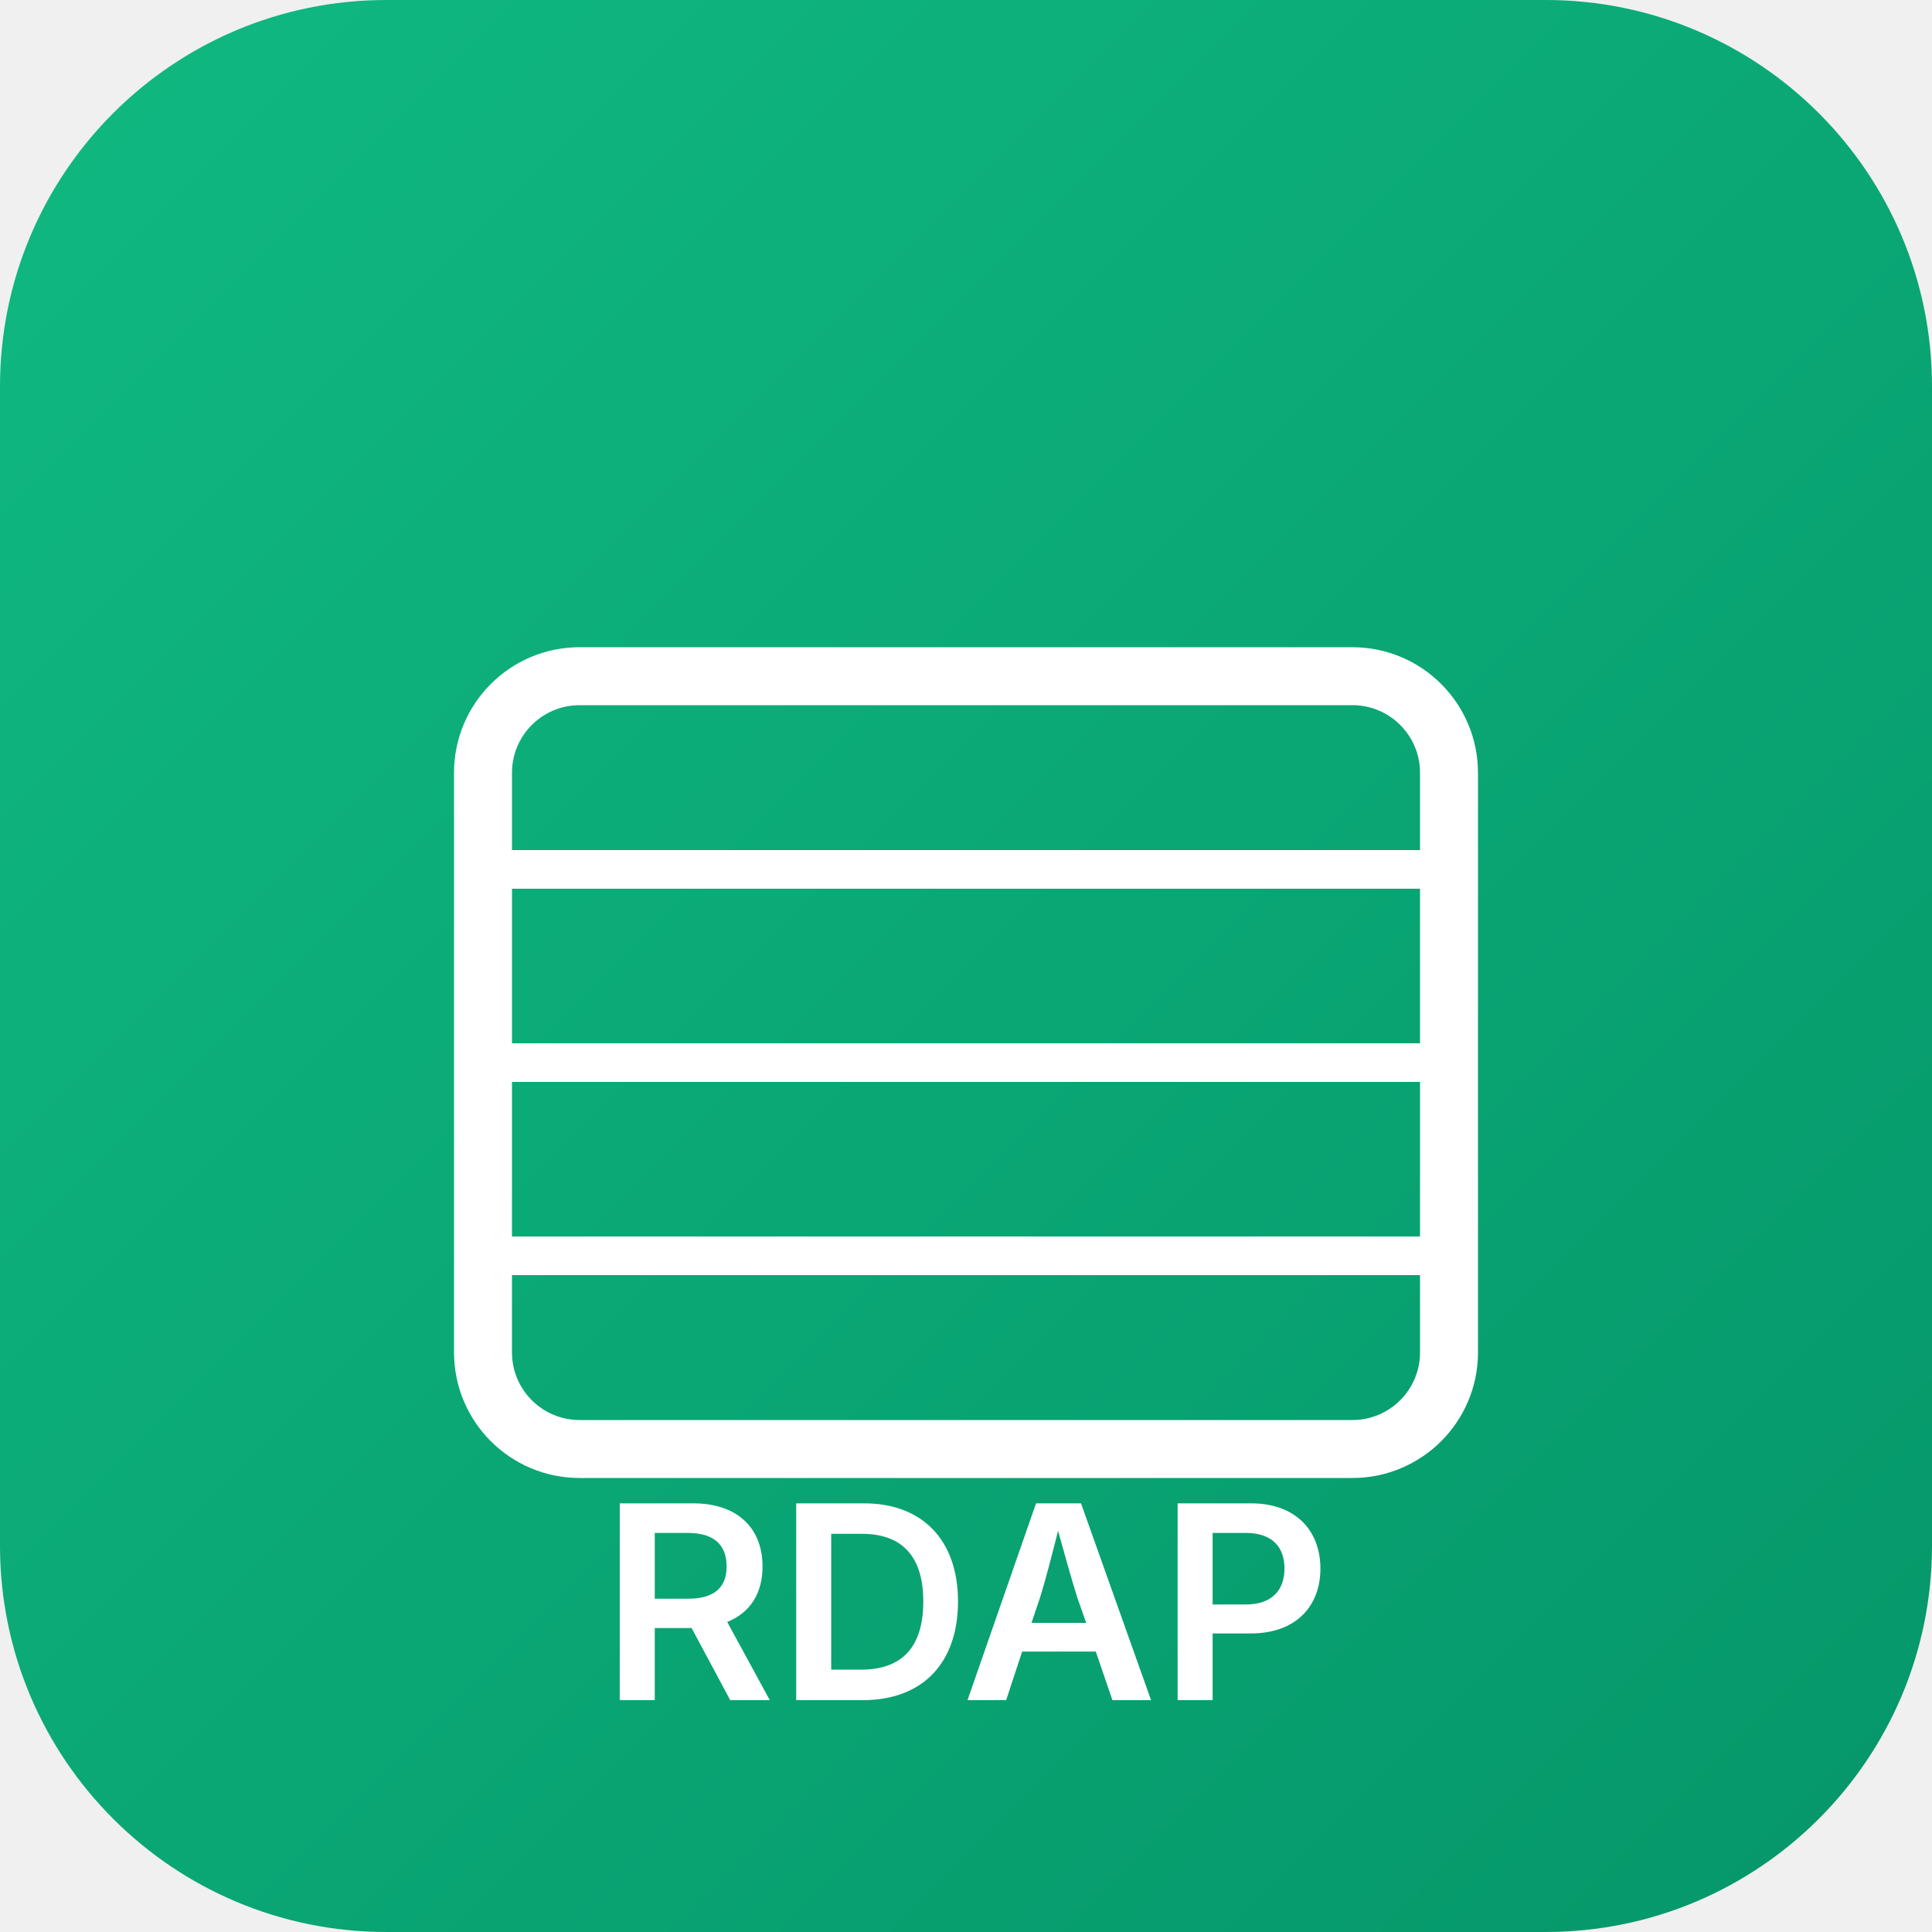
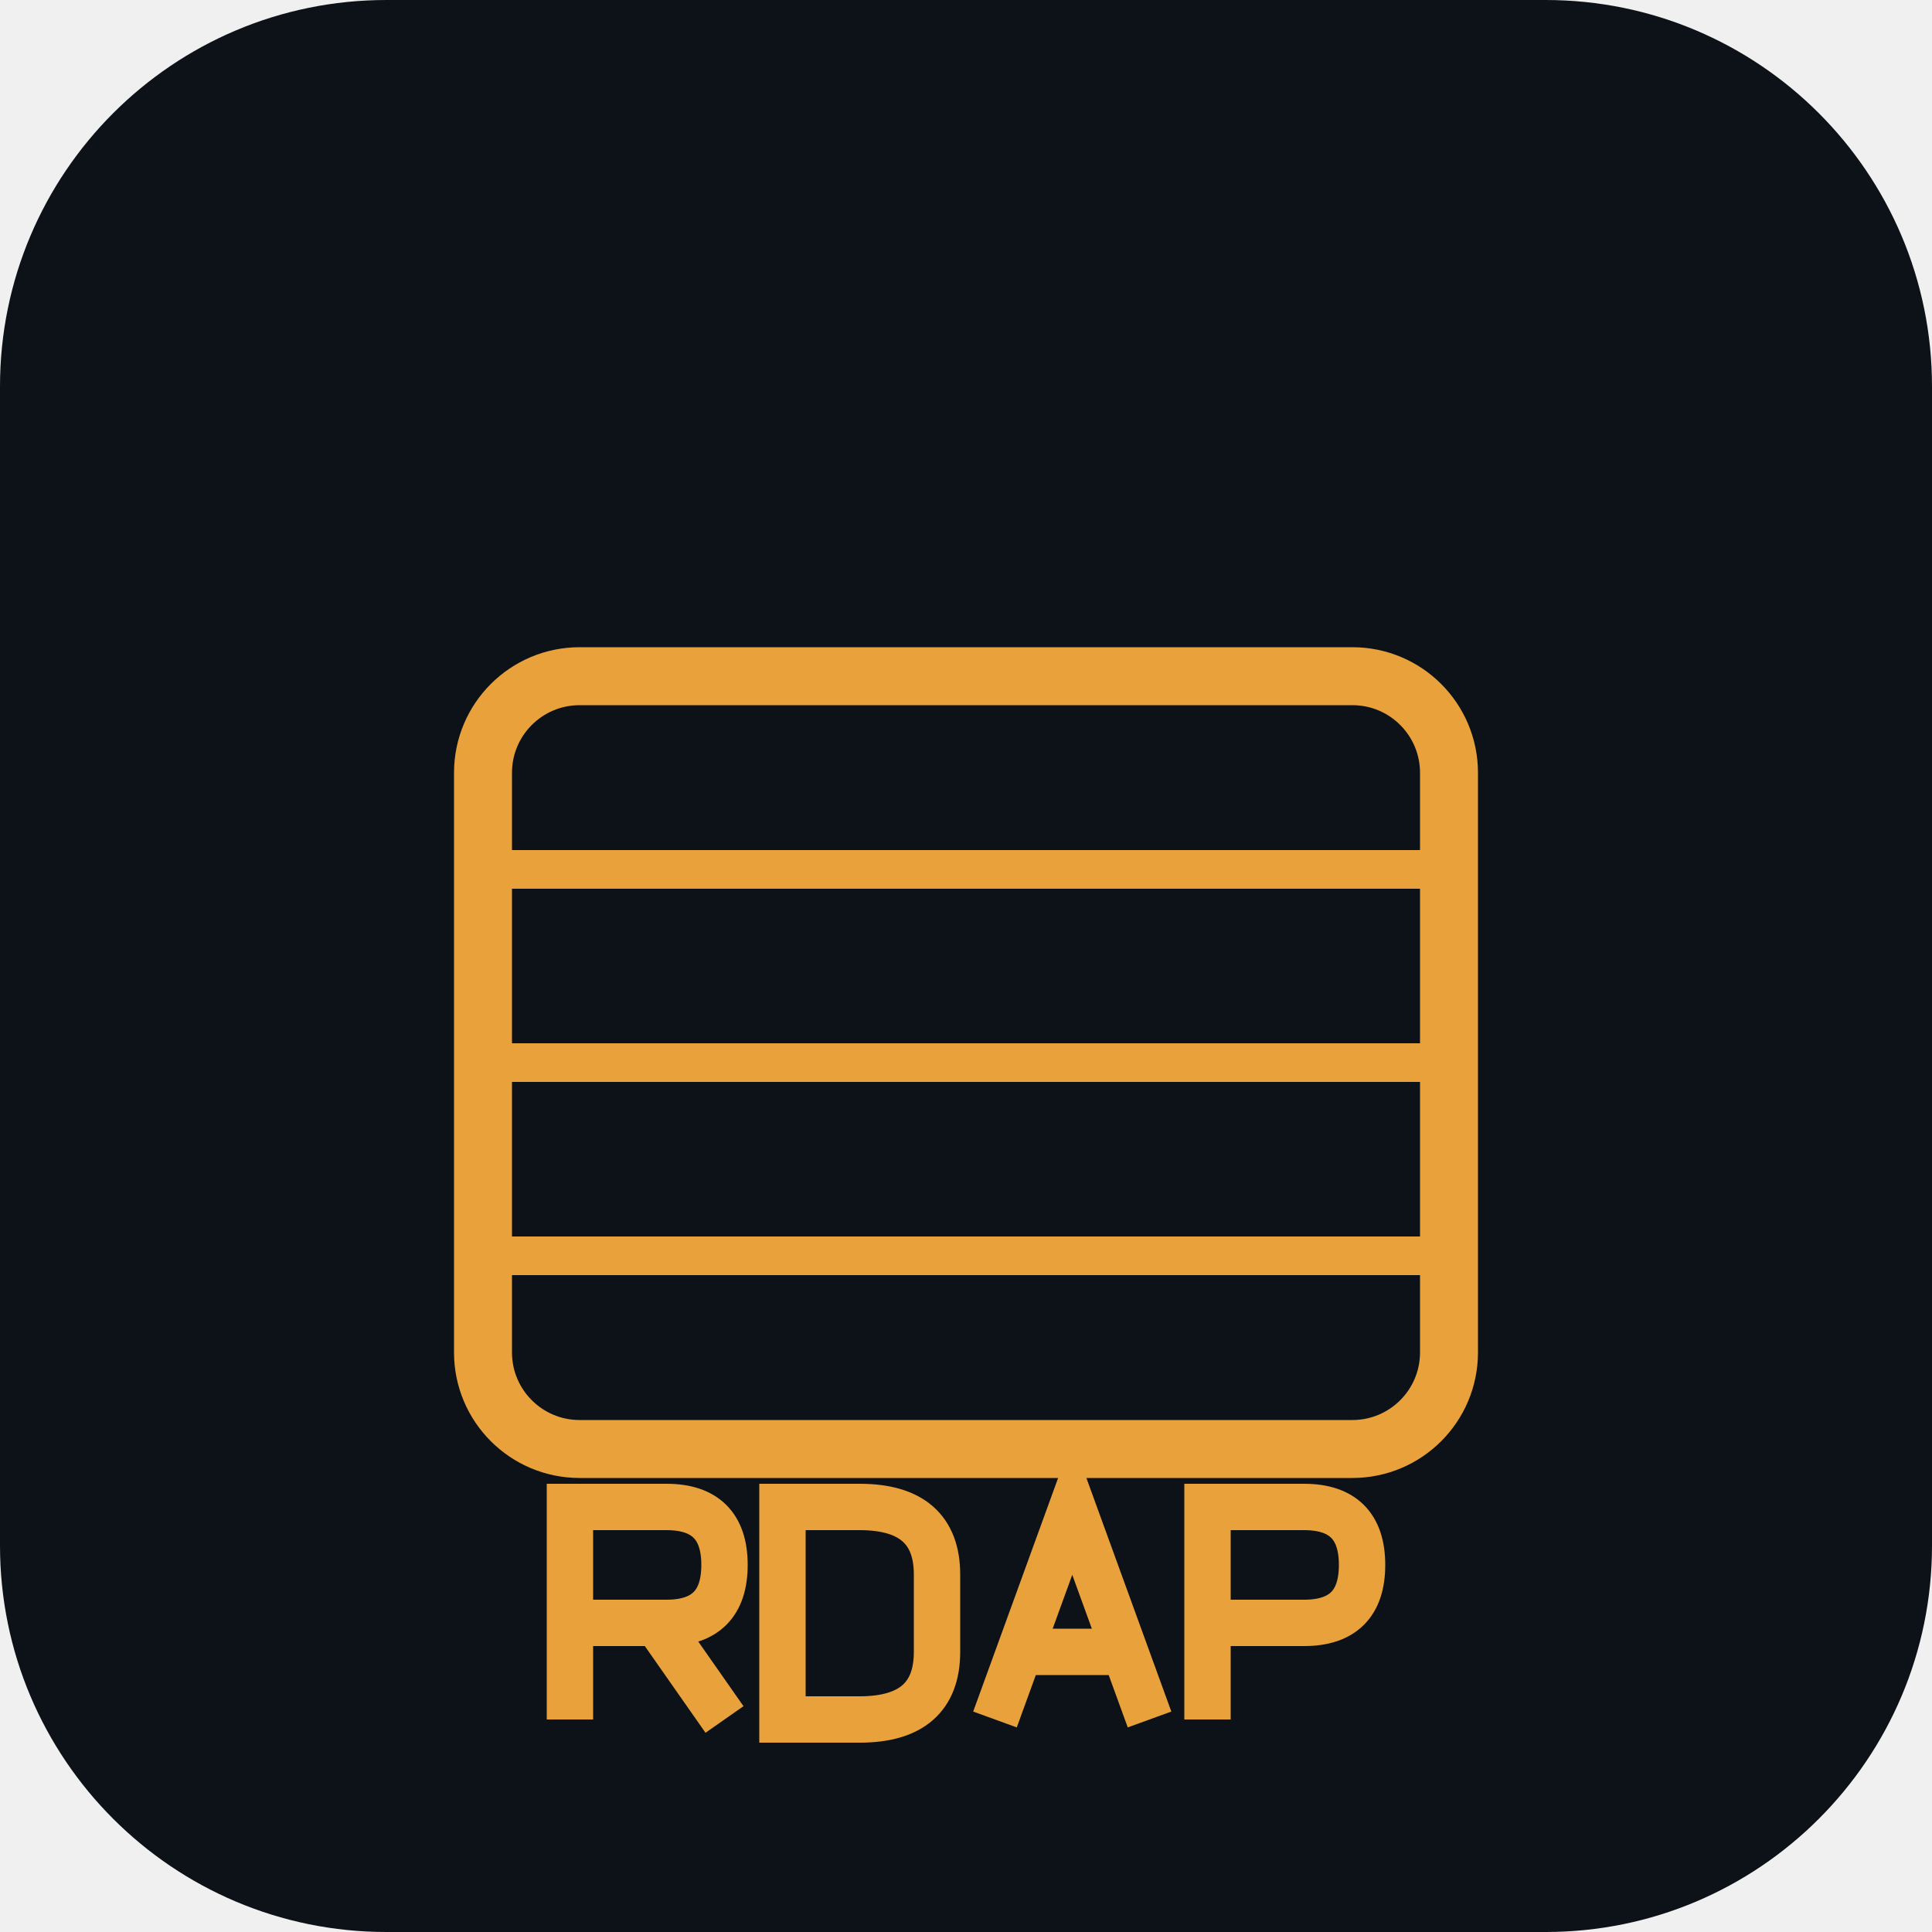
<svg xmlns="http://www.w3.org/2000/svg" viewBox="0 0 100 100">
-   <defs>
-     <linearGradient id="bgGradient" x1="0%" y1="0%" x2="100%" y2="100%">
-       <stop offset="0%" style="stop-color:#10b981;stop-opacity:1" />
-       <stop offset="100%" style="stop-color:#059669;stop-opacity:1" />
-     </linearGradient>
-   </defs>
-   <rect width="100" height="100" rx="20" fill="url(#bgGradient)" />
-   <rect x="25" y="35" width="50" height="40" rx="5" stroke="white" stroke-width="3" fill="none" />
-   <line x1="25" y1="45" x2="75" y2="45" stroke="white" stroke-width="2" />
-   <line x1="25" y1="55" x2="75" y2="55" stroke="white" stroke-width="2" />
-   <line x1="25" y1="65" x2="75" y2="65" stroke="white" stroke-width="2" />
-   <text x="50" y="88" font-size="14" text-anchor="middle" fill="white" font-family="Inter, sans-serif" font-weight="600">RDAP</text>
+   <rect width="100" height="100" rx="20" fill="#0c1218" />
+   <rect x="25" y="35" width="50" height="40" rx="5" stroke="#e9a23b" stroke-width="3" fill="none" />
+   <path d="M25 45H75M25 55H75M25 65H75" stroke="#e9a23b" stroke-width="2" />
+   <path d="M29.5 89V78H34.5Q37.5 78 37.5 81Q37.5 84 34.5 84H29.5M34 84L37.5 89M40.5 78V89H44.5Q48.5 89 48.5 85.5V81.5Q48.5 78 44.5 78ZM51.5 89L55.5 78L59.5 89M53 85.5H58M62.5 89V78H67.5Q70.5 78 70.5 81Q70.5 84 67.5 84H62.5" stroke="#e9a23b" stroke-width="2.4" fill="none" />
</svg>
